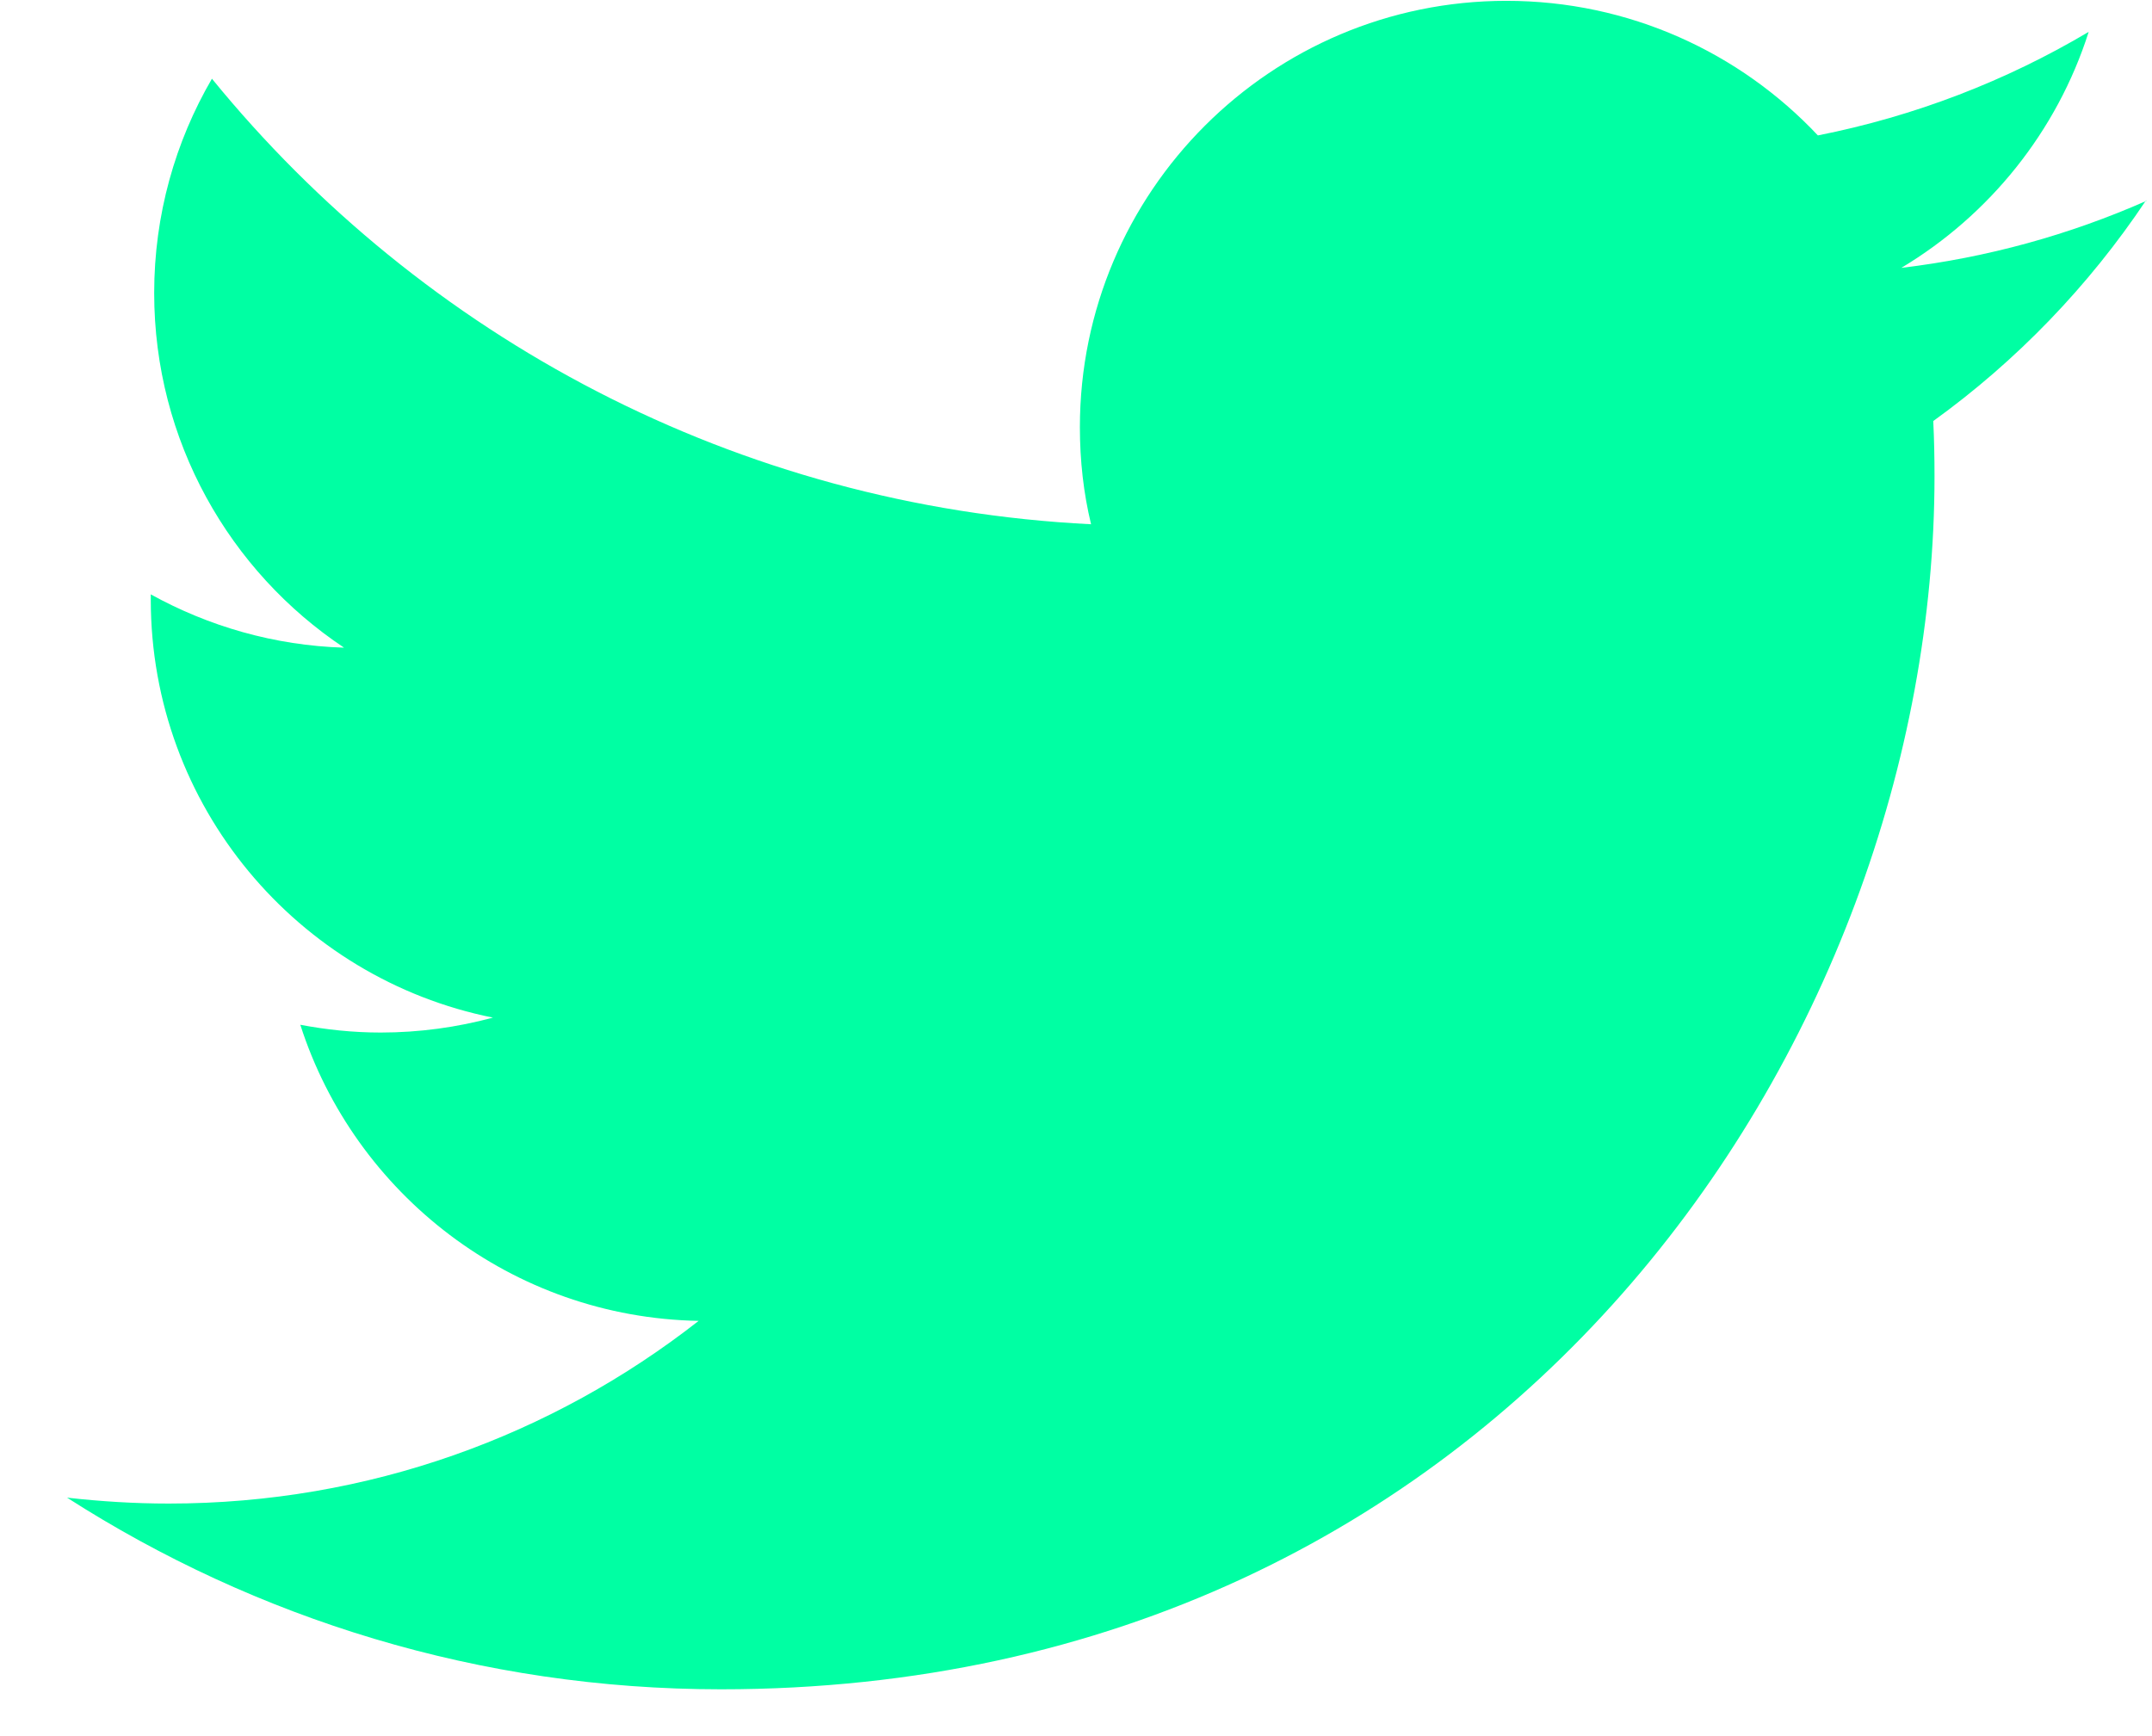
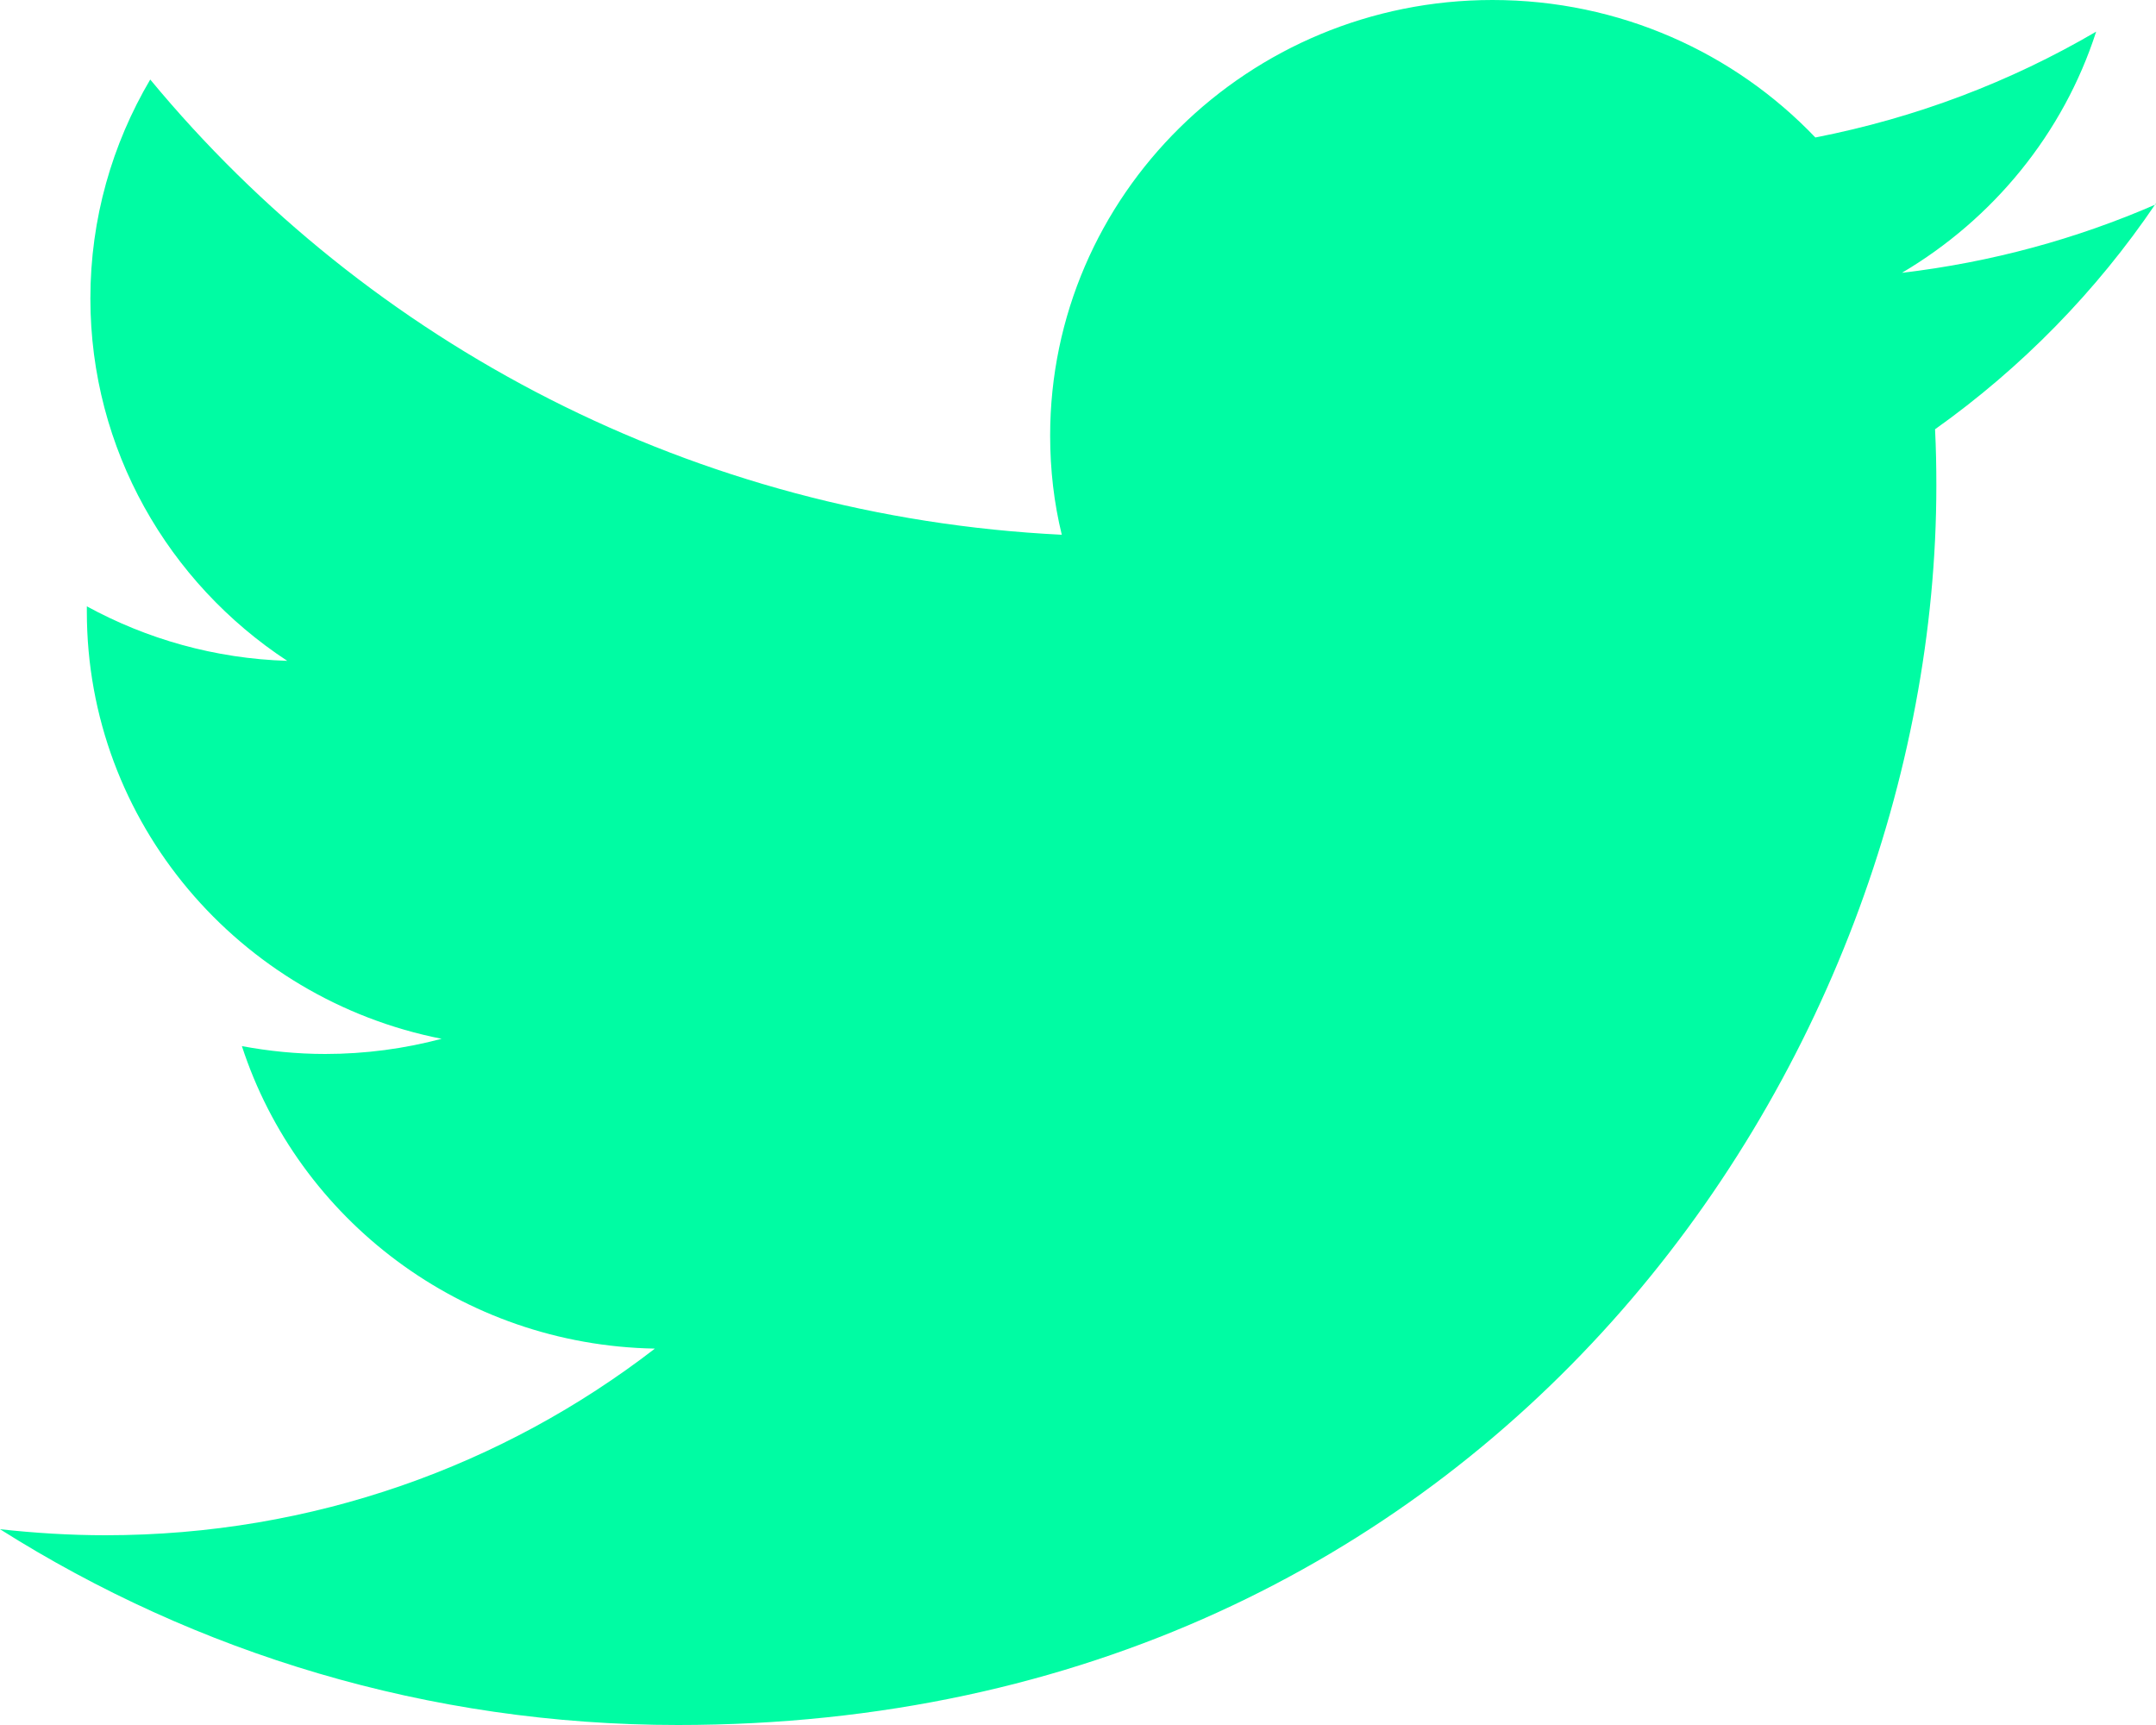
- <svg xmlns="http://www.w3.org/2000/svg" width="31" height="25" viewBox="0 0 31 25" fill="none">
-   <path fill-rule="evenodd" clip-rule="evenodd" d="M30.919 2.894C29.815 3.381 28.631 3.711 27.389 3.859C28.658 3.099 29.632 1.893 30.088 0.459C28.899 1.165 27.585 1.674 26.187 1.951C25.065 0.758 23.47 0.012 21.7 0.012C18.308 0.012 15.556 2.764 15.556 6.155C15.556 6.638 15.609 7.107 15.717 7.553C10.609 7.299 6.082 4.851 3.053 1.134C2.525 2.04 2.221 3.095 2.221 4.221C2.221 6.352 3.307 8.232 4.956 9.331C3.951 9.3 3.003 9.023 2.172 8.563C2.172 8.59 2.172 8.612 2.172 8.639C2.172 11.614 4.29 14.098 7.101 14.661C6.587 14.8 6.042 14.876 5.483 14.876C5.086 14.876 4.701 14.835 4.326 14.764C5.108 17.203 7.378 18.981 10.064 19.03C7.959 20.679 5.314 21.662 2.431 21.662C1.935 21.662 1.448 21.631 0.966 21.577C3.683 23.319 6.913 24.338 10.386 24.338C21.687 24.338 27.867 14.978 27.867 6.861C27.867 6.593 27.862 6.329 27.849 6.066C29.051 5.199 30.092 4.118 30.915 2.885L30.919 2.894Z" fill="#00FFA3" />
+ <svg xmlns="http://www.w3.org/2000/svg" width="25" height="20" viewBox="0 0 25 20" fill="none">
+   <path fill-rule="evenodd" clip-rule="evenodd" d="M25 2.369C24.079 2.77 23.09 3.041 22.054 3.163C23.113 2.538 23.926 1.546 24.306 0.367C23.314 0.948 22.218 1.366 21.05 1.594C20.114 0.613 18.783 0 17.306 0C14.475 0 12.177 2.263 12.177 5.051C12.177 5.447 12.222 5.833 12.312 6.2C8.049 5.991 4.27 3.978 1.742 0.922C1.302 1.668 1.048 2.534 1.048 3.46C1.048 5.212 1.954 6.758 3.331 7.662C2.491 7.636 1.701 7.409 1.007 7.03C1.007 7.052 1.007 7.071 1.007 7.093C1.007 9.539 2.775 11.581 5.121 12.044C4.692 12.158 4.237 12.22 3.771 12.22C3.439 12.22 3.118 12.187 2.805 12.129C3.457 14.134 5.352 15.596 7.594 15.636C5.837 16.992 3.629 17.8 1.223 17.8C0.809 17.8 0.403 17.774 0 17.73C2.268 19.163 4.964 20 7.862 20C17.294 20 22.453 12.305 22.453 5.631C22.453 5.41 22.449 5.194 22.438 4.977C23.441 4.264 24.31 3.376 24.996 2.362L25 2.369Z" fill="#00FCA3" />
</svg>
